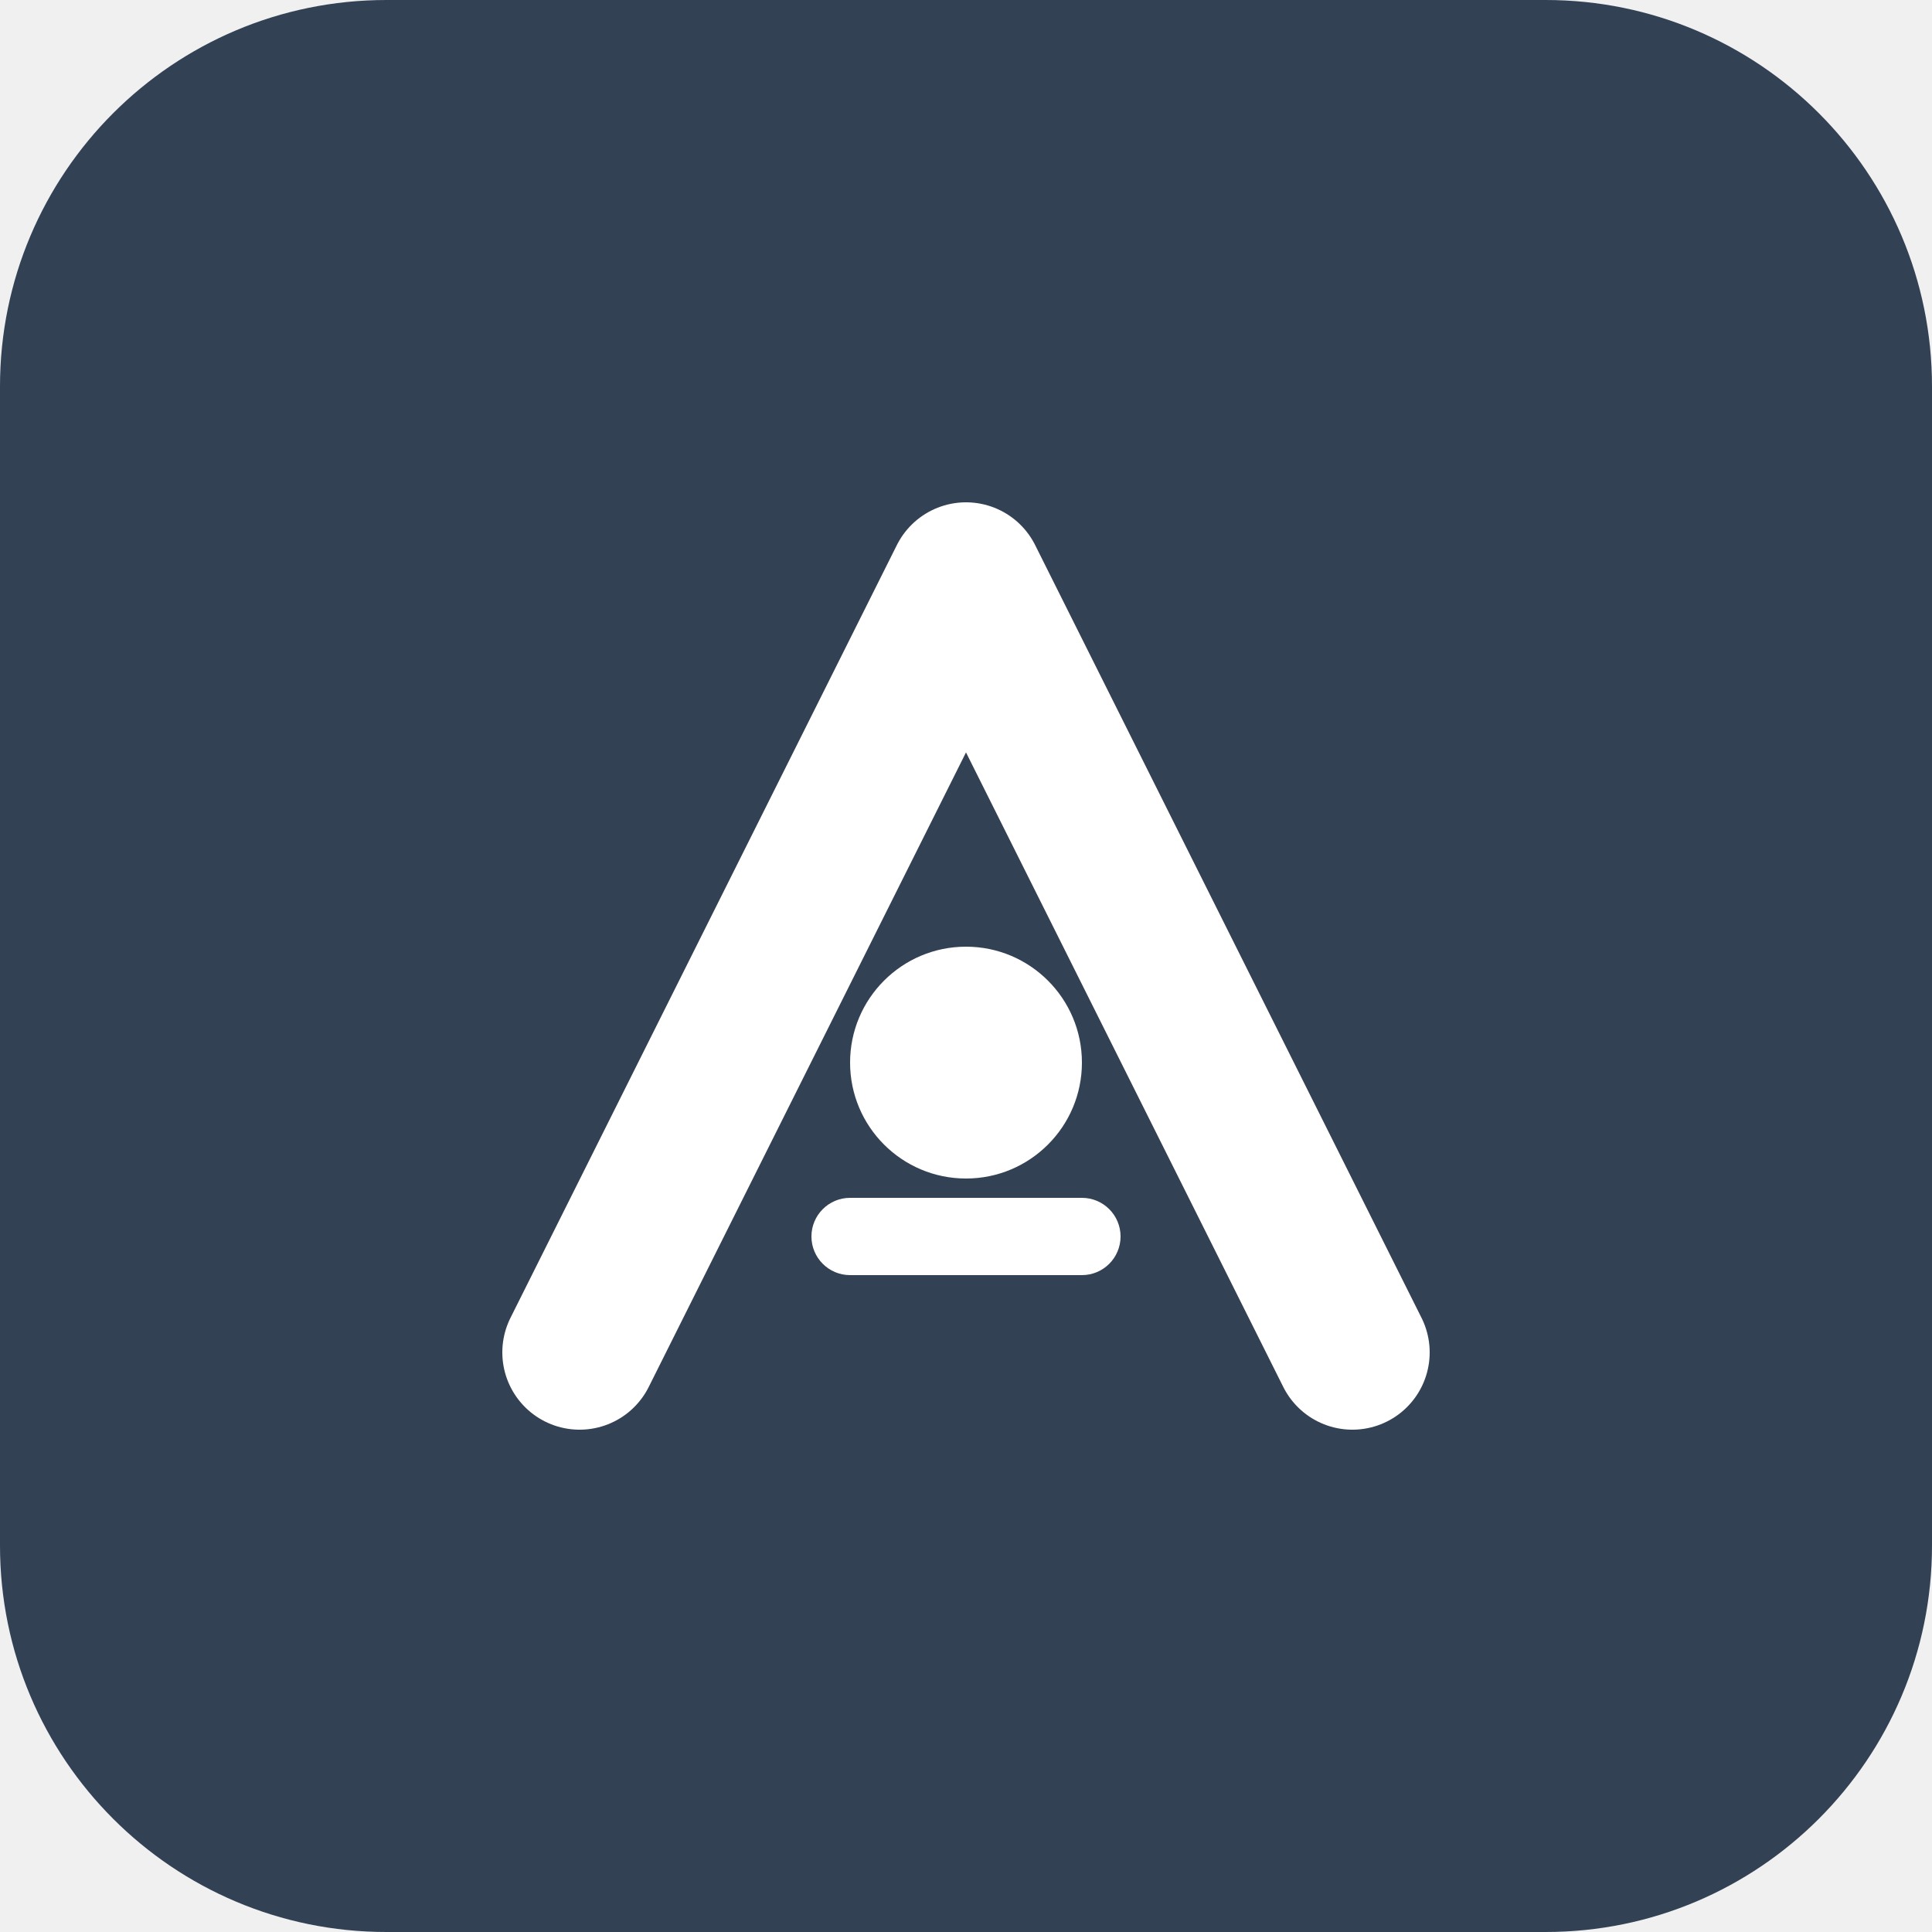
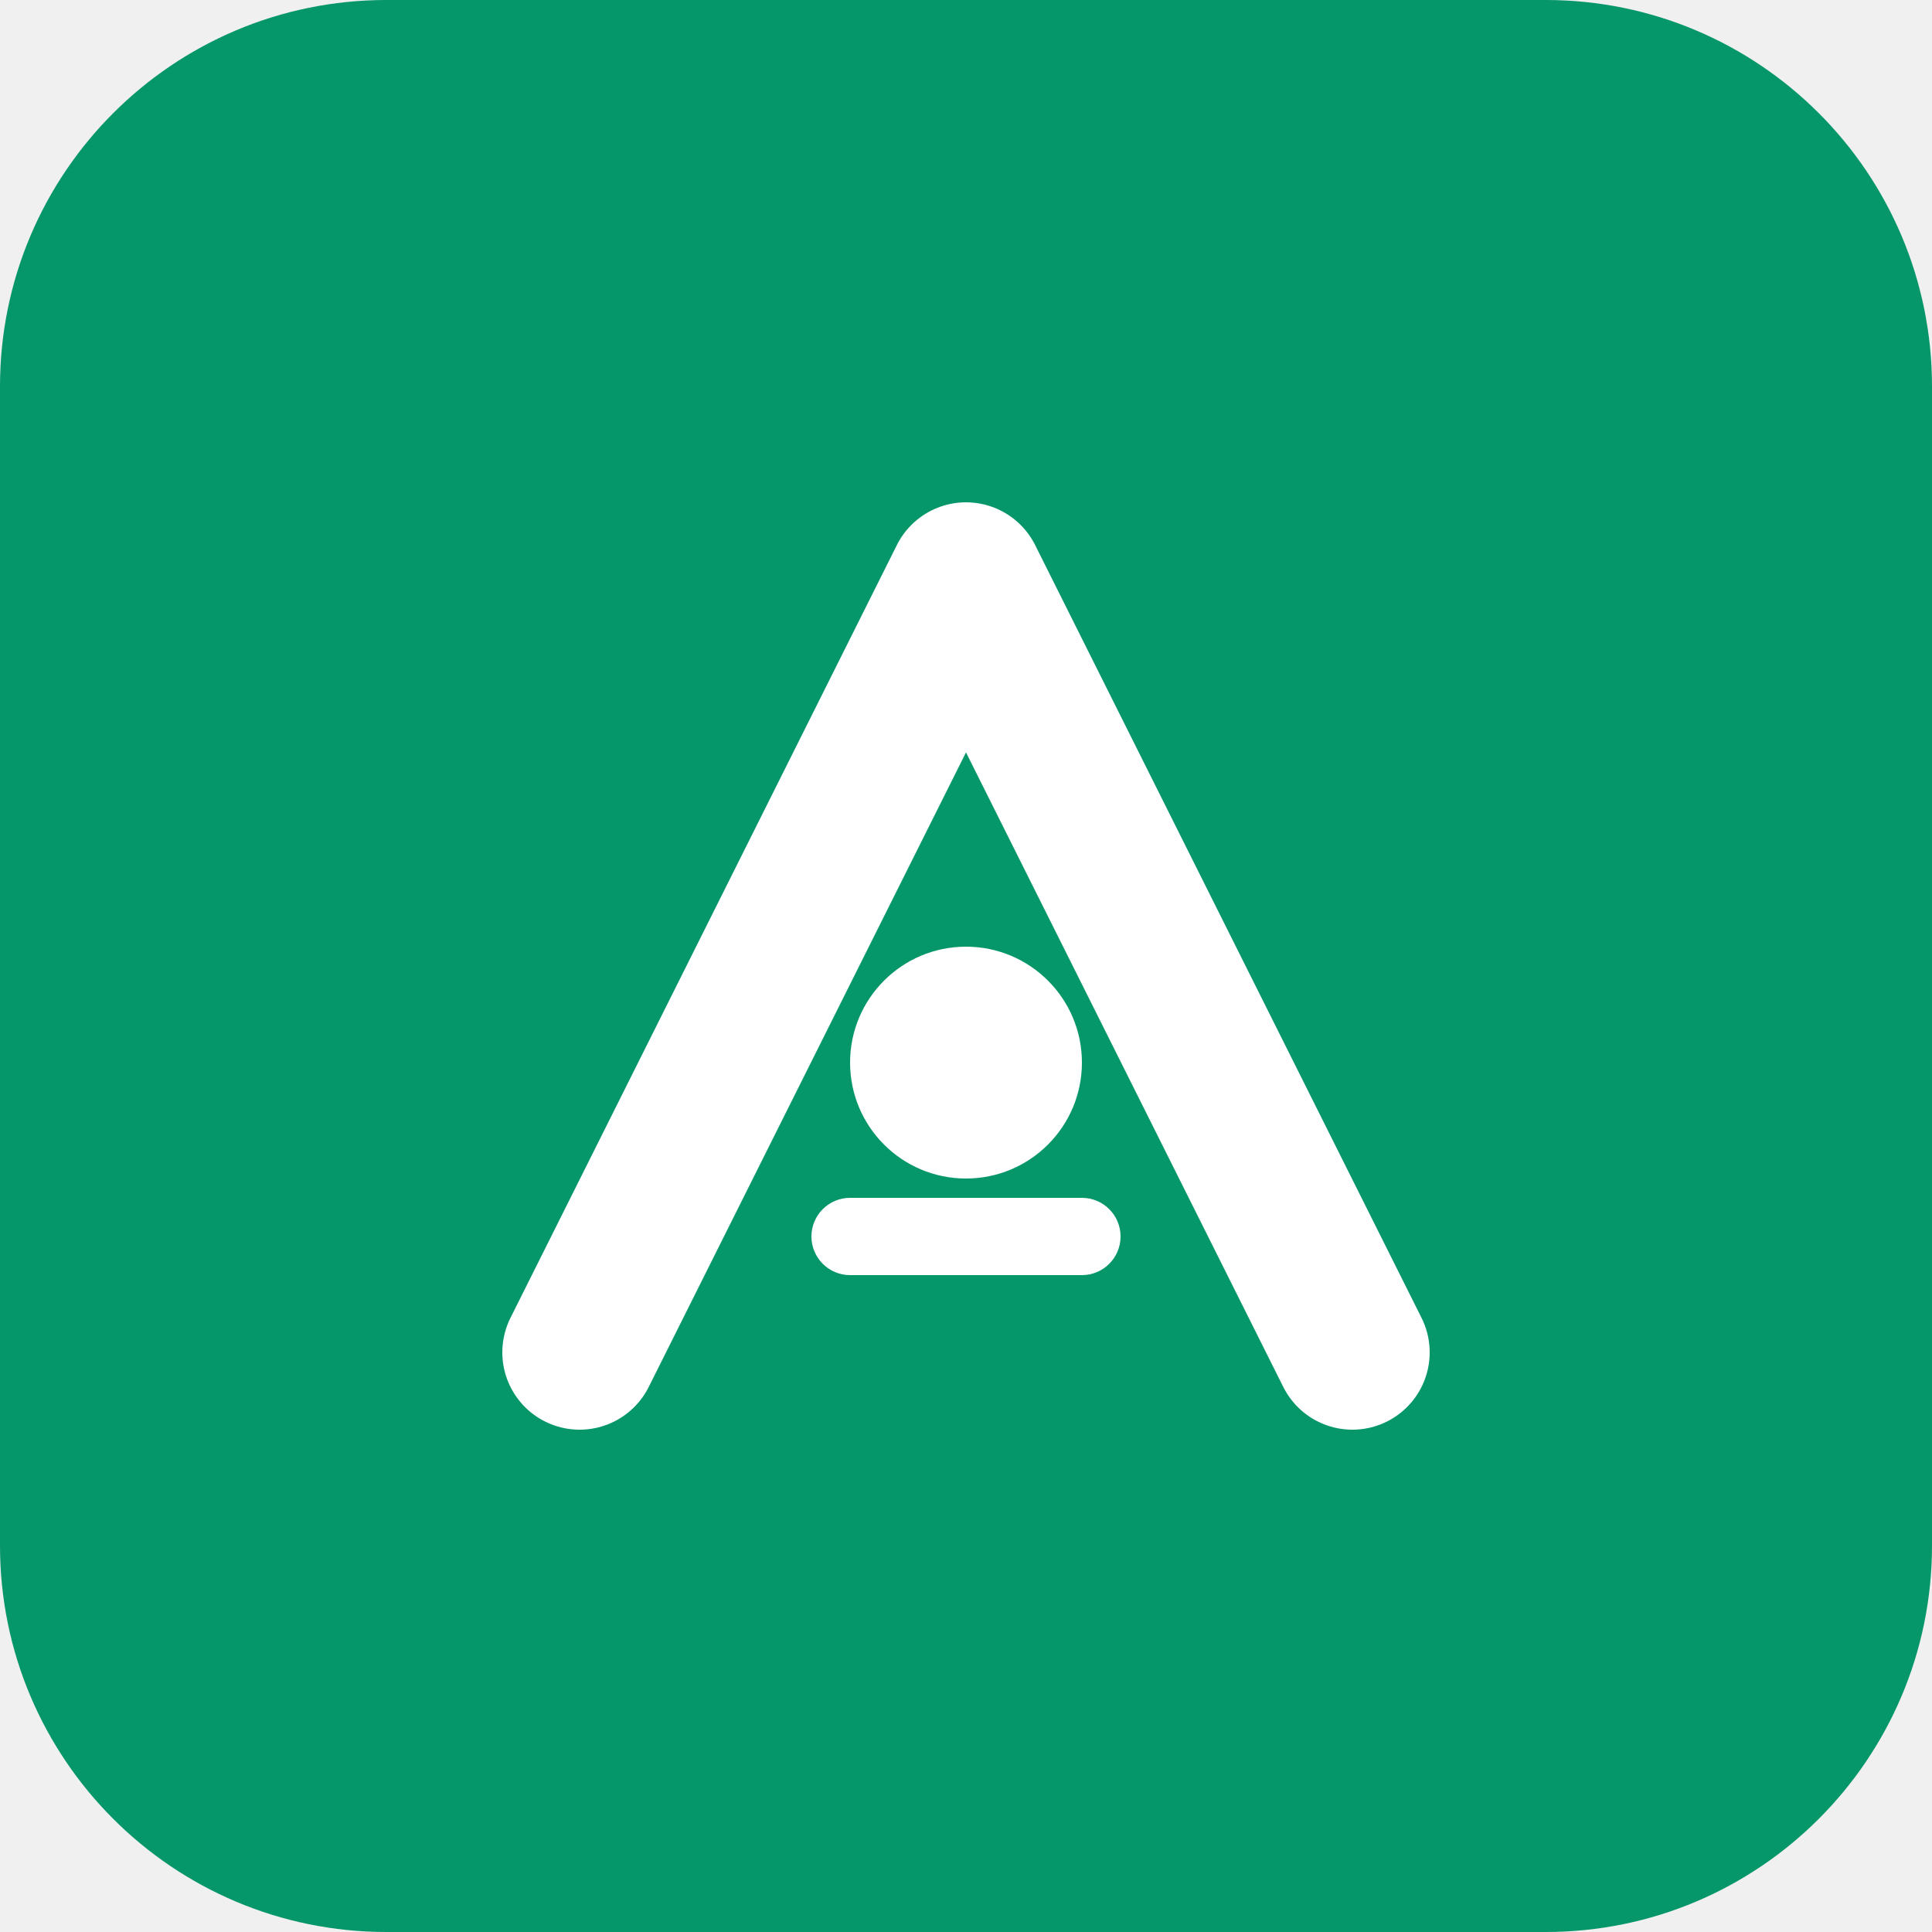
<svg xmlns="http://www.w3.org/2000/svg" viewBox="0 0 100 100" width="100" height="100">
-   <rect width="100" height="100" rx="20" fill="#334155" />
+   <rect width="100" height="100" rx="20" fill="#059669" />
  <path d="M30 70 L50 30 L70 70" stroke="white" stroke-width="8" fill="none" stroke-linecap="round" stroke-linejoin="round" />
  <circle cx="50" cy="55" r="6" fill="white" />
  <rect x="42" y="62" width="16" height="4" rx="2" fill="white" />
</svg>
